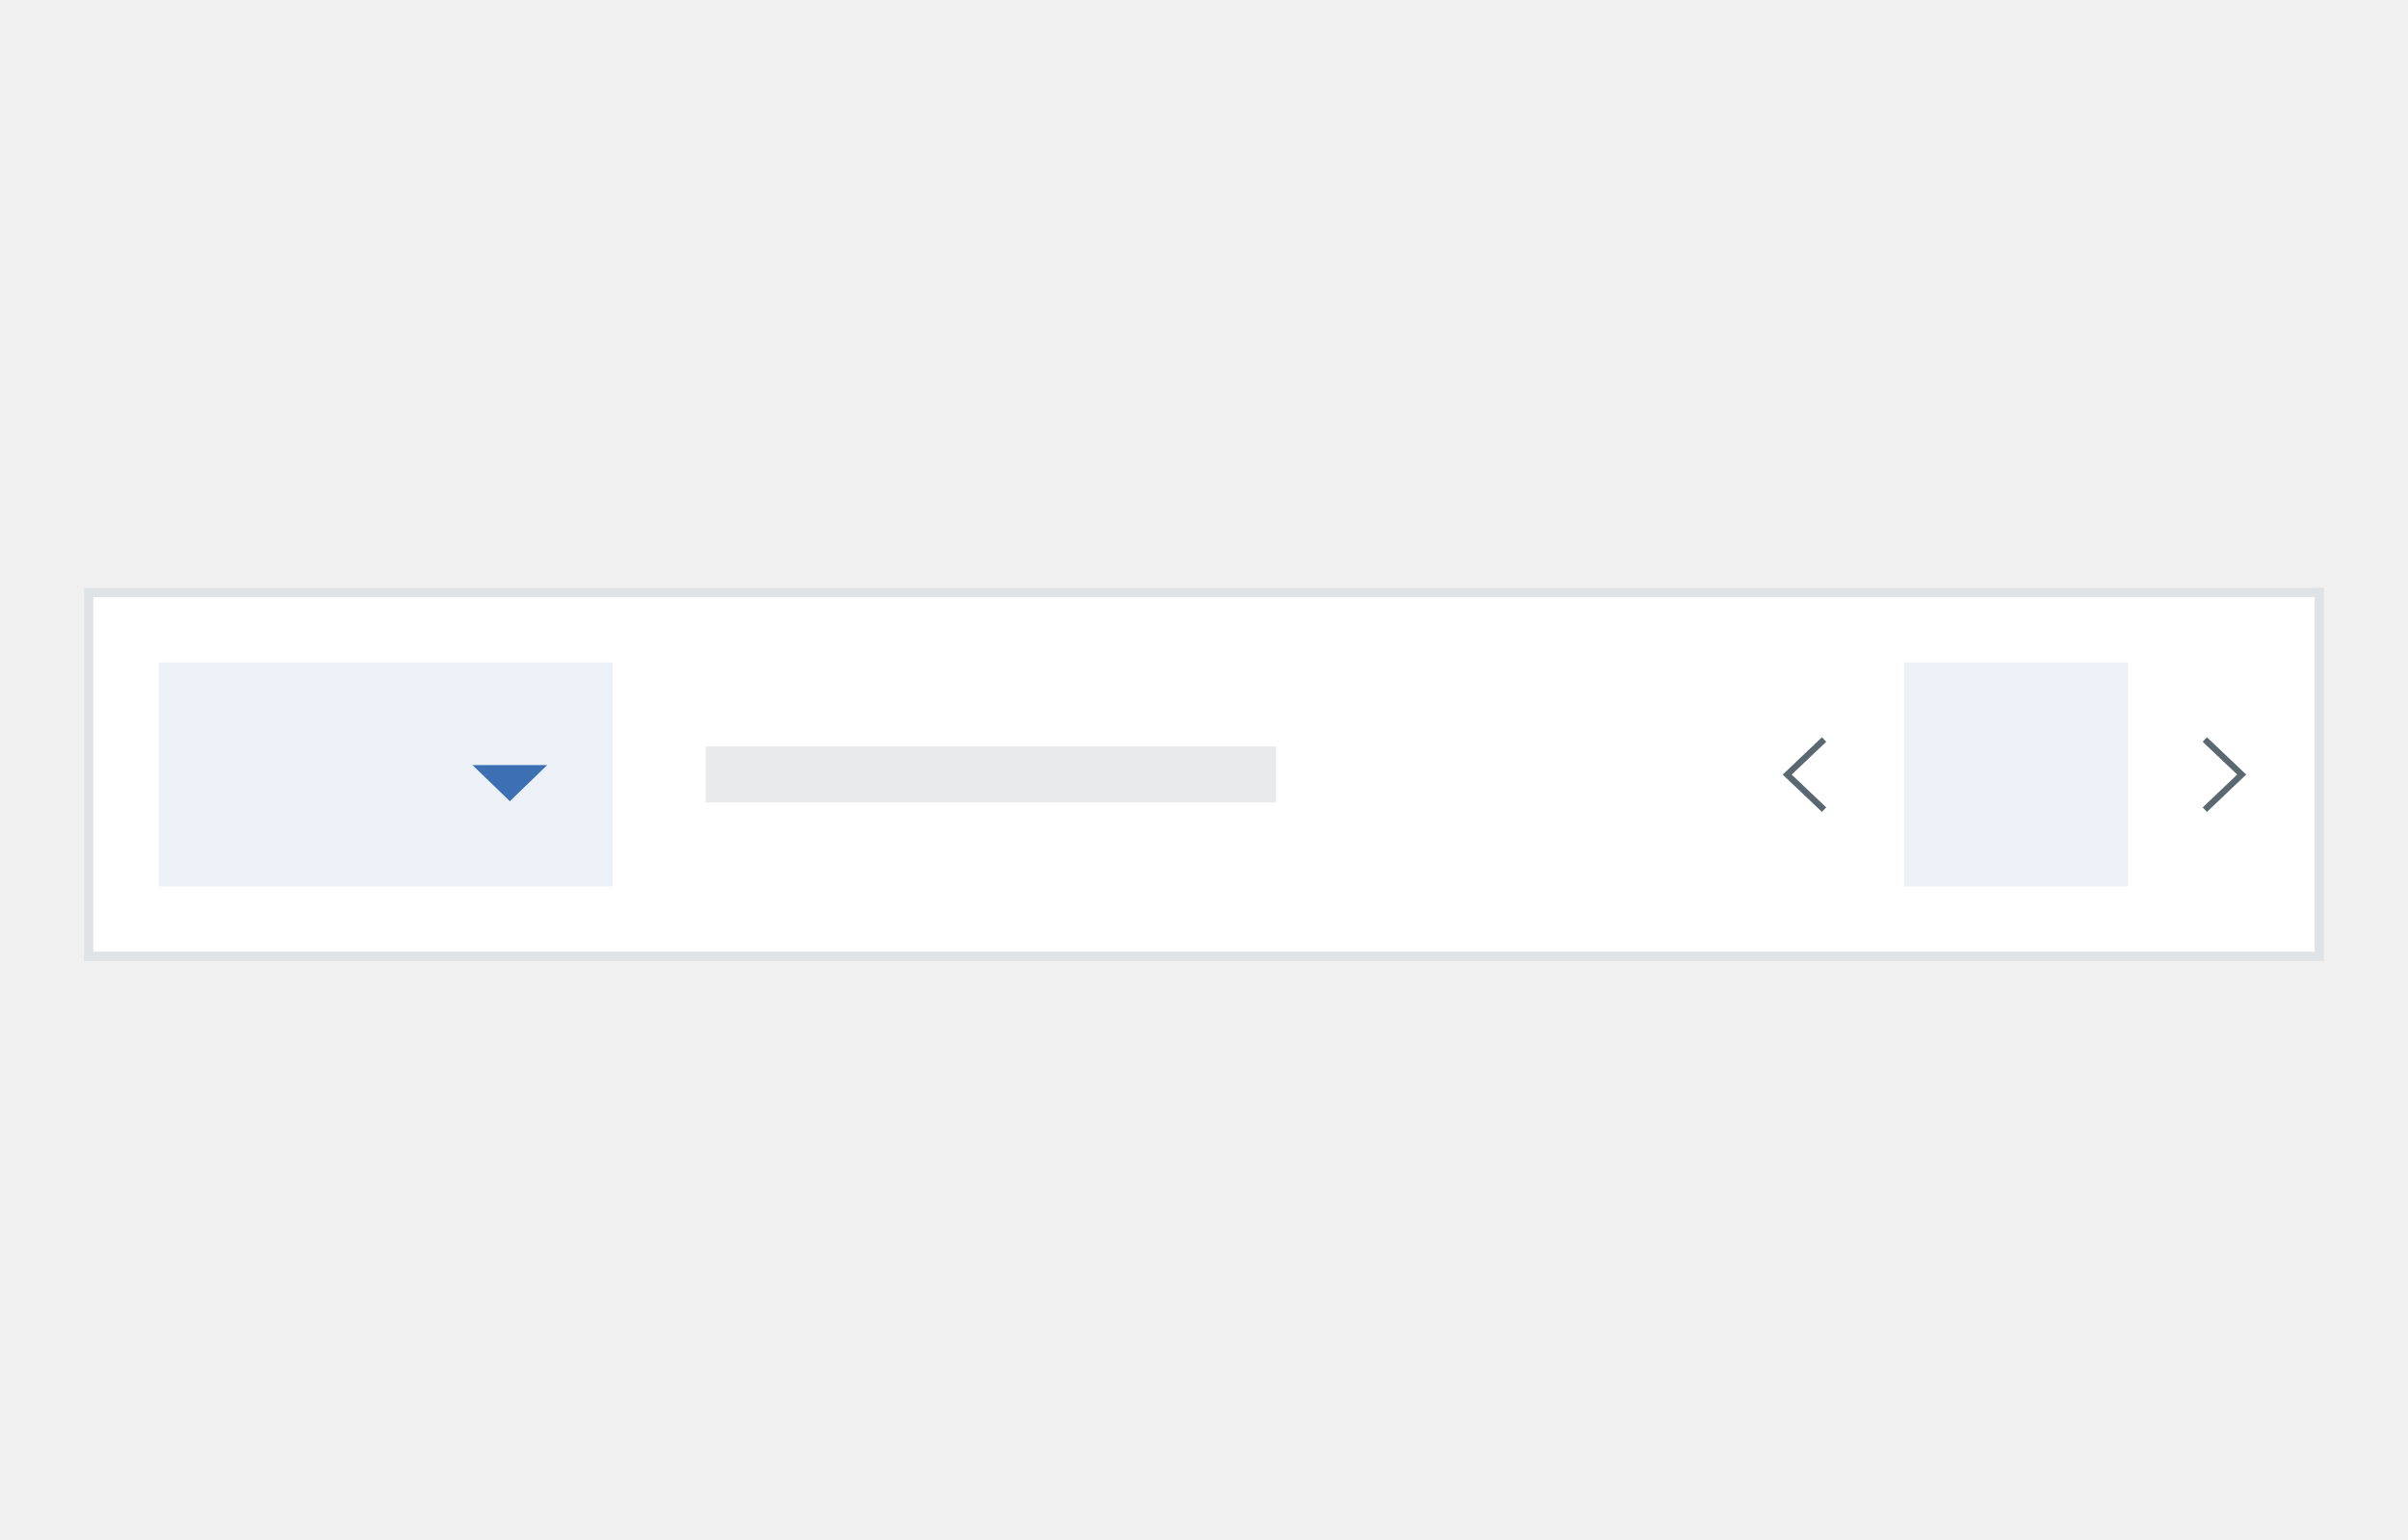
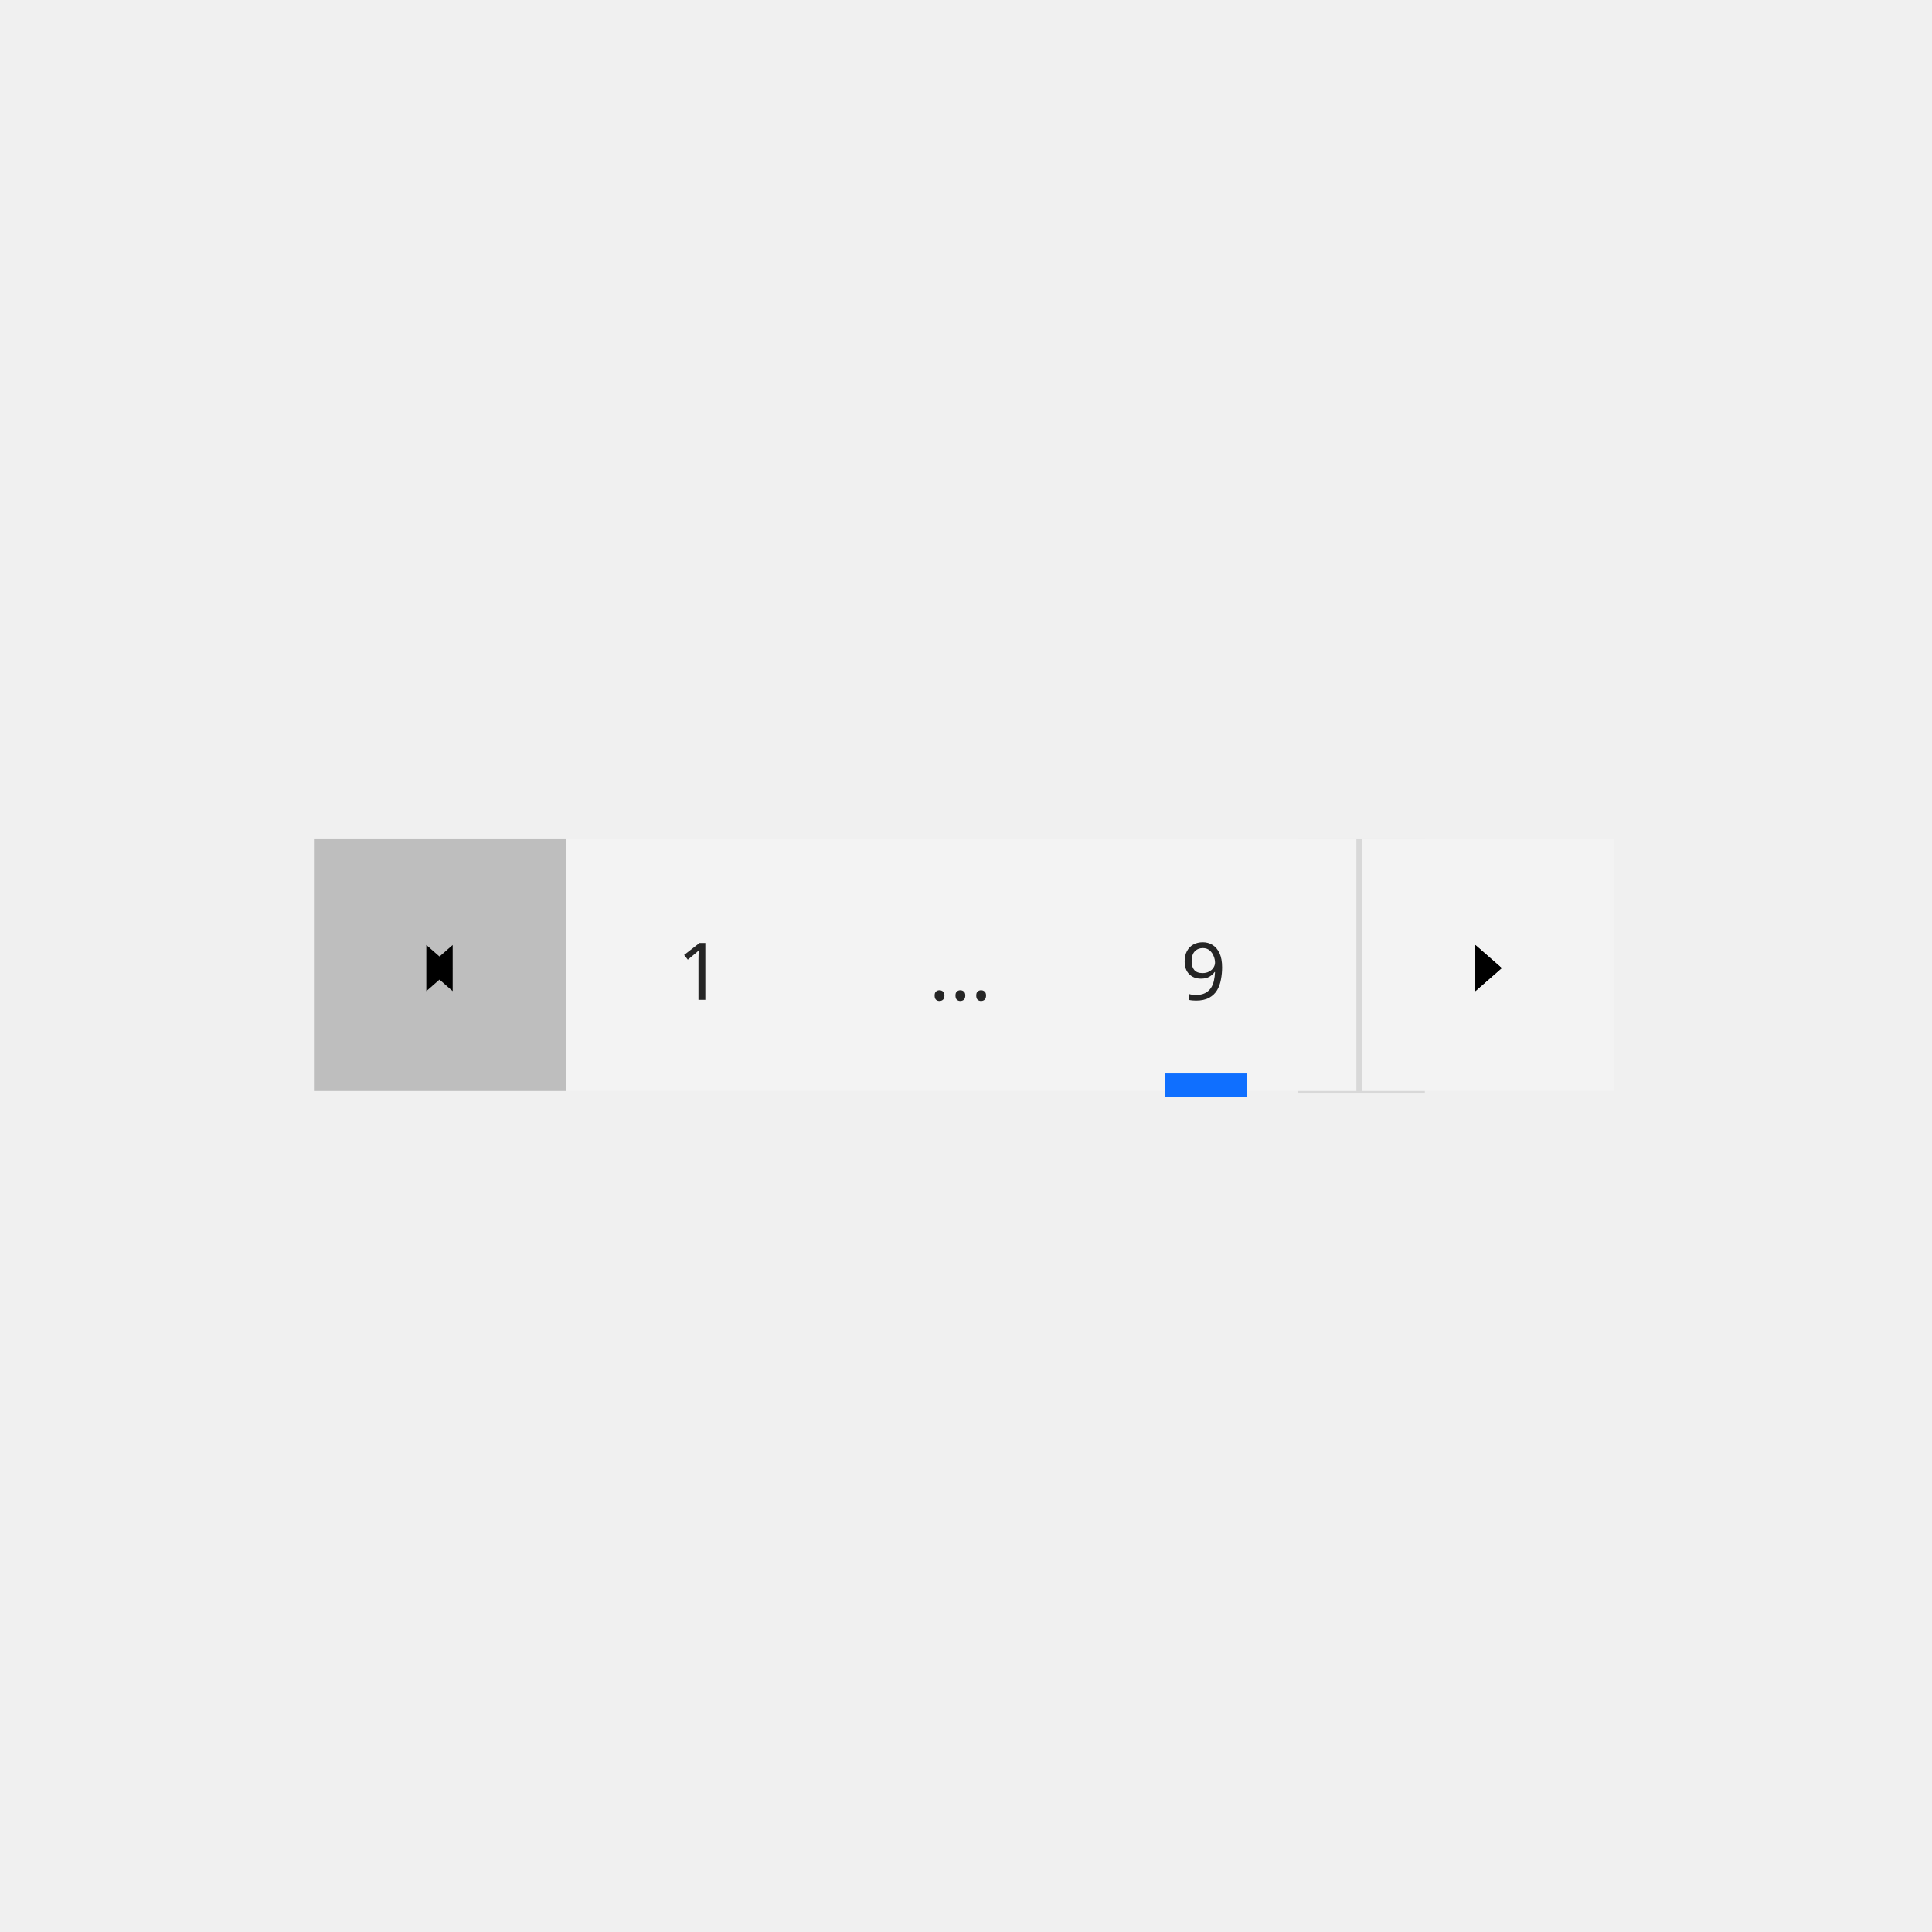
- <svg xmlns="http://www.w3.org/2000/svg" width="258px" height="165px" viewBox="0 0 258 165" version="1.1">
-   <defs />
-   <g id="Pagination" stroke="none" stroke-width="1" fill="none" fill-rule="evenodd">
-     <g id="Group-9" transform="translate(9, 62)">
-       <rect id="Rectangle" fill="#FFFFFF" x="0" y="0.984" width="239" height="39.016" />
-       <path d="M1,1.984 L1,39.984 L239,39.984 L239,1.984 L1,1.984 Z M0,0.984 L240,0.984 L240,40.984 L0,40.984 L0,0.984 Z" id="Background" fill="#DFE3E6" fill-rule="nonzero" />
-       <g id="Page-#-Field" transform="translate(195, 8.983523)" fill="#3D70B2" fill-opacity="0.1">
-         <rect id="Rectangle-315-Copy-23" x="0" y="0" width="24" height="24" />
+ <svg xmlns="http://www.w3.org/2000/svg" xmlns:xlink="http://www.w3.org/1999/xlink" width="320px" height="320px" viewBox="0 0 320 320" version="1.1">
+   <defs>
+     <polygon id="path-1" points="0 0 4.365 3.819 0 7.639" />
+     <polygon id="path-3" points="0 0 4.365 3.819 0 7.639" />
+   </defs>
+   <g id="Artboard" stroke="none" stroke-width="1" fill="none" fill-rule="evenodd">
+     <g id="Pagination" transform="translate(52, 139)">
+       <rect id="Rectangle" fill="#D8D8D8" x="163" y="0" width="21" height="42" />
+       <polygon id="Rectangle-2-Copy-331" fill="#F3F3F3" points="3.88 1.77635684e-14 172.66 1.77635684e-14 172.66 41.71 3.88 41.71" />
+       <rect id="Rectangle-2-Copy-480" fill="#BEBEBE" x="-1.0658141e-14" y="1.77635684e-14" width="41.71" height="41.71" />
+       <rect id="Rectangle-2-Copy-330" fill="#F3F3F3" x="173.63" y="1.77635684e-14" width="41.71" height="41.71" />
+       <rect id="Rectangle-2-Copy-332" fill="#0F6FFF" x="140.97" y="38.8" width="13.58" height="3.88" />
+       <text id="…" font-family="IBMPlexSans, IBM Plex Sans" font-size="13.192" font-weight="normal" line-spacing="17.46" fill="#252525">
+         <tspan x="101.85" y="26.61">…</tspan>
+       </text>
+       <text id="9" font-family="IBMPlexSans-SemiBold, IBM Plex Sans" font-size="13.192" font-weight="500" line-spacing="17.46" fill="#252525">
+         <tspan x="143.56" y="26.61">9</tspan>
+       </text>
+       <text id="1-copy-13" font-family="IBMPlexSans, IBM Plex Sans" font-size="13.192" font-weight="normal" line-spacing="17.46" fill="#252525">
+         <tspan x="60.14" y="26.61">1</tspan>
+       </text>
+       <g id="icon/navigation/caret/right/20" transform="translate(185.27, 12.61)">
+         <g id="caret--right" stroke-width="1" fill-rule="evenodd" transform="translate(7.093125, 4.910625)">
+           <mask id="mask-2" fill="white">
+             <use xlink:href="#path-1" />
+           </mask>
+           <use id="Mask" fill="#000000" fill-rule="nonzero" xlink:href="#path-1" />
+           <g id="color/black" mask="url(#mask-2)" fill="#000000">
+             <g transform="translate(-7.093125, -4.910625)">
+               <rect x="0" y="0" width="35" height="35" />
+             </g>
+           </g>
+         </g>
+         <rect id="transparent-rectangle" transform="translate(8.73, 8.73) rotate(-90) translate(-8.73, -8.73) " x="0" y="0" width="17.46" height="17.46" />
      </g>
-       <g id="Drop-Down-Items" transform="translate(8, 8.983523)" fill="#3D70B2">
-         <rect id="Rectangle-315-Copy-21" fill-opacity="0.1" x="0" y="0" width="48.626" height="24" />
-         <polygon id="Shape-Copy-37" transform="translate(37.62598, 12.93512) scale(1, -1) translate(-37.62598, -12.93512) " points="33.626 14.87 37.626 11 41.626 14.87" />
+       <g id="icon/navigation/caret/left/20" transform="translate(12.61, 12.61)">
+         <g id="Group">
+           <g id="caret--left" transform="translate(6.001875, 4.910625)">
+             <mask id="mask-4" fill="white">
+               <use xlink:href="#path-3" />
+             </mask>
+             <use id="Mask" fill="#000000" fill-rule="nonzero" transform="translate(2.1825, 3.819375) scale(-1, 1) translate(-2.1825, -3.819375) " xlink:href="#path-3" />
+             <g id="color/black" mask="url(#mask-4)" fill="#000000">
+               <g transform="translate(-6.001875, -4.910625)">
+                 <rect x="0" y="0" width="22" height="22" />
+               </g>
+             </g>
+           </g>
+           <rect id="transparent-rectangle" x="0" y="0" width="17.46" height="17.46" />
+         </g>
      </g>
-       <rect id="Rectangle-5" fill-opacity="0.1" fill="#152935" x="66.614" y="17.984" width="61.111" height="6" />
    </g>
-     <polygon id="chevron" fill="#5A6872" fill-rule="nonzero" transform="translate(238.3333, 83) rotate(90) translate(-238.3333, -83) " points="238.331 81.633 234.818 85.333 234.333 84.877 238.33 80.667 242.333 84.876 241.849 85.333" />
-     <polygon id="chevron-copy" fill="#5A6872" fill-rule="nonzero" transform="translate(193.3333, 83) rotate(-90) translate(-193.3333, -83) " points="193.331 81.633 189.818 85.333 189.333 84.877 193.33 80.667 197.333 84.876 196.849 85.333" />
  </g>
</svg>
